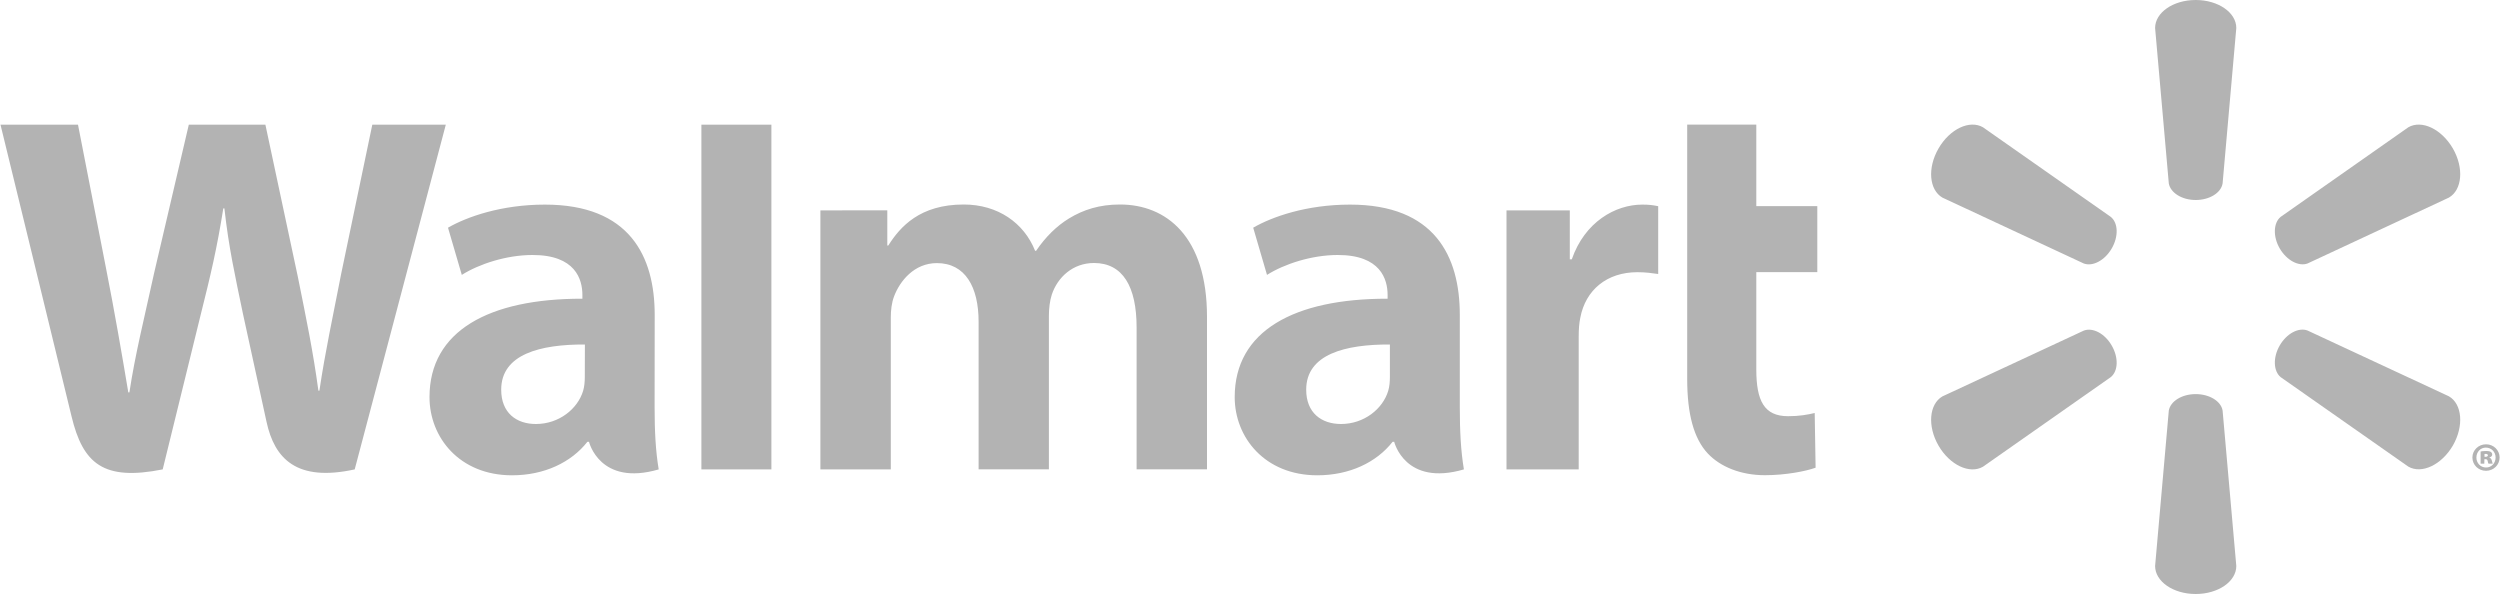
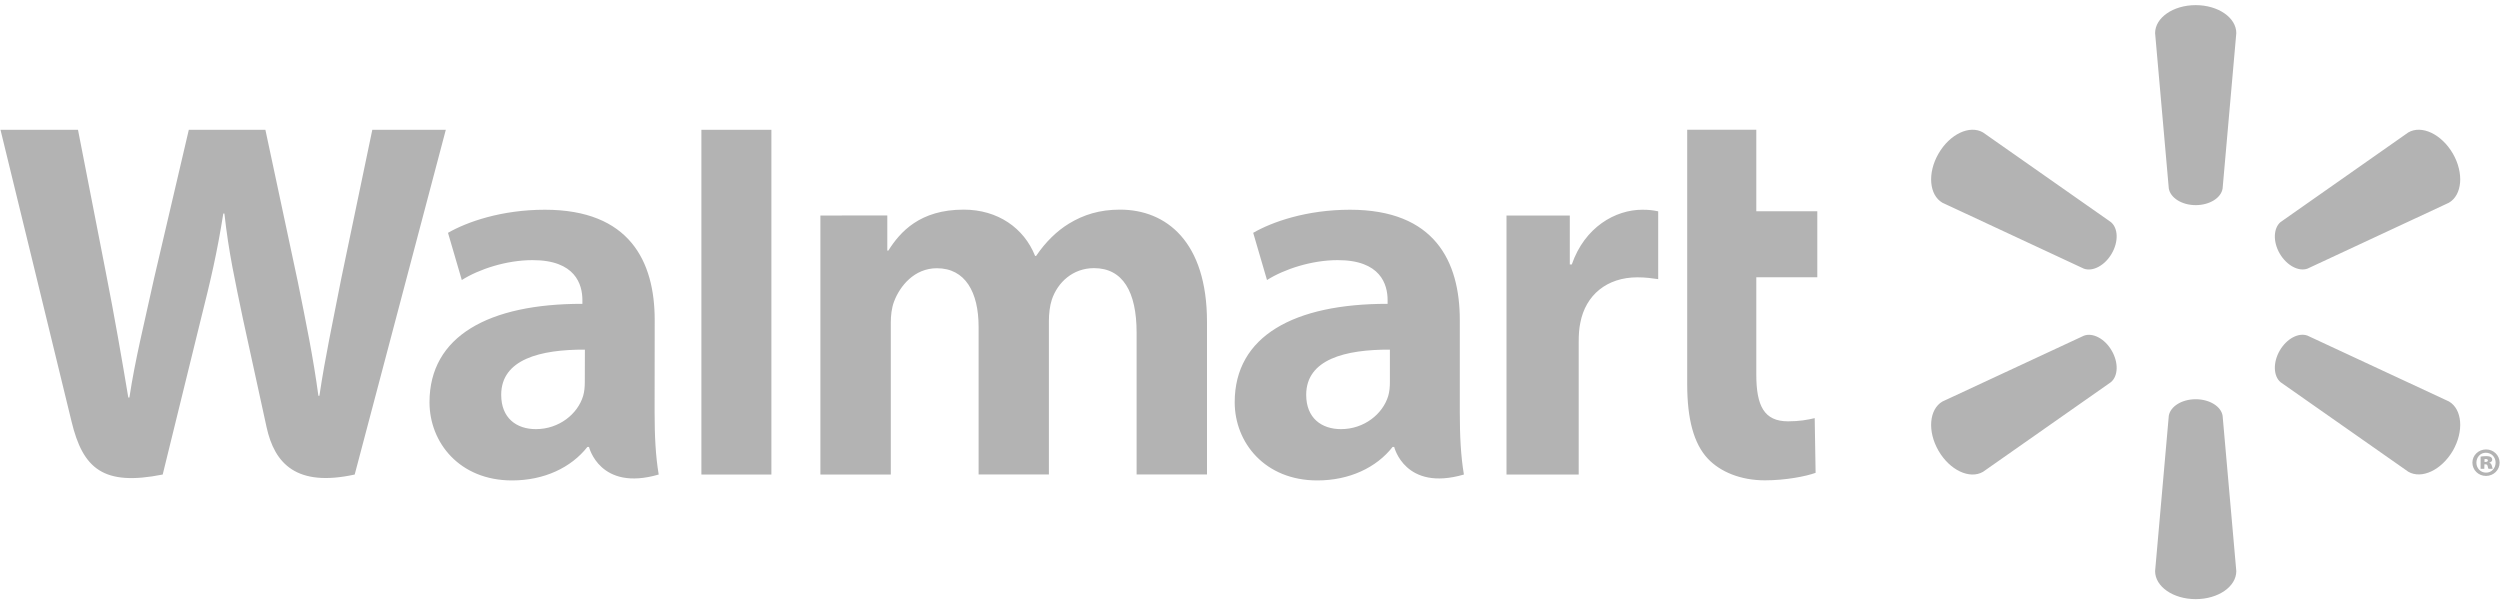
- <svg xmlns="http://www.w3.org/2000/svg" version="1.1" id="Слой_1" x="0px" y="0px" viewBox="0 0 2500 594" style="enable-background:new 0 0 2500 594;" xml:space="preserve">
+ <svg xmlns="http://www.w3.org/2000/svg" version="1.1" id="Слой_1" x="0px" y="0px" viewBox="0 0 2500 594" style="enable-background:new 0 0 2500 594;" xml:space="preserve" width="211px" height="51px">
  <style type="text/css">
	.st0{fill:#B3B3B3;}
</style>
  <path class="st0" d="M2195.7,200c13.9,0,25.4-7.2,26.9-16.6L2236.3,28c0-15.4-18-28-40.6-28c-22.6,0-40.6,12.6-40.6,28l13.7,155.4  C2170.4,192.7,2181.8,200,2195.7,200L2195.7,200 M2111.7,248.5c7-12,6.5-25.6-0.9-31.6L1983,127.3c-13.3-7.7-33.2,1.6-44.5,21.2  c-11.3,19.6-9.3,41.4,3.9,49.1l141.4,65.9C2092.7,266.8,2104.8,260.4,2111.7,248.5L2111.7,248.5 M2279.7,248.4  c7,12,19,18.3,27.8,15.1l141.4-65.9c13.3-7.7,15.2-29.6,4-49.1c-11.4-19.6-31.3-28.9-44.6-21.2l-127.7,89.6  C2273.4,222.9,2272.8,236.5,2279.7,248.4L2279.7,248.4 M2195.7,394.1c13.9,0,25.4,7.2,26.9,16.5l13.7,155.4c0,15.4-18,28-40.6,28  c-22.6,0-40.6-12.6-40.6-28l13.7-155.4C2170.4,401.3,2181.8,394.1,2195.7,394.1L2195.7,394.1 M2279.7,345.5c7-12.1,19-18.3,27.8-15  l141.4,65.8c13.3,7.7,15.2,29.6,4,49.2c-11.4,19.5-31.3,28.8-44.6,21.1l-127.7-89.5C2273.4,371.1,2272.8,357.5,2279.7,345.5  L2279.7,345.5 M2111.7,345.5c7,12,6.5,25.6-0.9,31.6L1983,466.7c-13.3,7.7-33.2-1.6-44.5-21.1c-11.3-19.6-9.3-41.5,3.9-49.2  l141.4-65.8C2092.7,327.2,2104.8,333.5,2111.7,345.5L2111.7,345.5" />
  <path class="st0" d="M1389.9,376.9c0,4.8-0.4,9.7-1.7,14c-5.4,17.9-24,33.1-47.2,33.1c-19.4,0-34.8-11-34.8-34.3  c0-35.6,39.2-45.4,83.7-45.2L1389.9,376.9L1389.9,376.9z M1459.8,314.9c0-58.7-25.1-110.3-109.8-110.3c-43.5,0-78,12.2-96.8,23.1  l13.8,47.2c17.2-10.9,44.7-19.9,70.6-19.9c43-0.1,50,24.3,50,40v3.7c-93.7-0.1-152.9,32.3-152.9,98.4c0,40.4,30.2,78.2,82.6,78.2  c32.2,0,59.2-12.9,75.3-33.5h1.6c0,0,10.7,44.8,69.7,27.6c-3.1-18.6-4.1-38.5-4.1-62.4L1459.8,314.9 M0.5,124.7  c0,0,61.2,250.8,71,291.5c11.4,47.5,31.9,65,91.2,53.2l38.2-155.5c9.7-38.6,16.2-66.2,22.4-105.5h1.1c4.4,39.7,10.6,66.9,18.6,105.6  c0,0,15.5,70.6,23.5,107.7c8,37.1,30.2,60.4,88.2,47.7l91.1-344.7h-73.5l-31.1,149c-8.4,43.4-15.9,77.3-21.8,117h-1  c-5.3-39.3-12.1-71.9-20.6-114.1l-32.4-151.9h-76.6l-34.6,148c-9.8,45-19,81.3-24.8,119.7h-1.1c-6-36.1-13.9-81.8-22.5-125.3  c0,0-20.6-105.9-27.8-142.4L0.5,124.7 M584.8,376.9c0,4.8-0.4,9.7-1.7,14c-5.4,17.9-24,33.1-47.2,33.1c-19.4,0-34.7-11-34.7-34.3  c0-35.6,39.2-45.4,83.7-45.2L584.8,376.9L584.8,376.9z M654.7,314.9c0-58.7-25.1-110.3-109.8-110.3c-43.5,0-78,12.2-96.9,23.1  l13.8,47.2c17.2-10.9,44.7-19.9,70.6-19.9c43-0.1,50,24.3,50,40v3.7c-93.7-0.1-152.9,32.3-152.9,98.4c0,40.4,30.1,78.2,82.5,78.2  c32.3,0,59.2-12.9,75.4-33.5h1.6c0,0,10.7,44.8,69.7,27.6c-3.1-18.6-4.1-38.5-4.1-62.4L654.7,314.9 M771.4,396.2V124.7h-70v344.7h70  V396.2 M1687.2,124.7v254.3c0,35.1,6.6,59.6,20.7,74.6c12.4,13.1,32.7,21.6,57,21.6c20.7,0,41.1-4,50.7-7.5l-0.9-54.7  c-7.1,1.7-15.4,3.2-26.6,3.2c-23.9,0-31.8-15.3-31.8-46.8v-97.3h61v-66h-61v-81.5H1687.2 M1506.5,210.4v259h72.2V336.8  c0-7.2,0.4-13.4,1.6-19.1c5.3-27.8,26.6-45.5,57.1-45.5c8.4,0,14.3,0.9,20.8,1.8v-67.8c-5.4-1.1-9.1-1.6-15.9-1.6  c-27,0-57.6,17.4-70.5,54.7h-2v-48.9L1506.5,210.4 M820.4,210.4v259h70.4V317.5c0-7.1,0.8-14.7,3.3-21.2  c5.8-15.3,20.1-33.2,42.8-33.2c28.4,0,41.7,24,41.7,58.6v147.6h70.3V315.6c0-6.8,0.9-15,2.9-21c5.8-17.4,21.1-31.6,42.2-31.6  c28.8,0,42.6,23.6,42.6,64.4v141.9h70.4V316.8c0-80.4-40.8-112.3-87-112.3c-20.4,0-36.5,5.1-51.1,14c-12.2,7.5-23.2,18.2-32.8,32.3  h-1c-11.1-27.9-37.3-46.3-71.4-46.3c-43.8,0-63.5,22.2-75.4,41h-1v-35.2L820.4,210.4" />
  <path class="st0" d="M2484.5,456.8h1.1c1.4,0,2.3-0.6,2.3-1.4c0-1-0.8-1.5-2.2-1.5c-0.4,0-0.9,0.1-1.2,0.1L2484.5,456.8  L2484.5,456.8L2484.5,456.8z M2484.3,463.7h-3.7v-12.2c0.8-0.2,2.8-0.5,5.4-0.5c2.8,0,4,0.4,4.9,1c0.8,0.5,1.3,1.4,1.3,2.7  c0,1.3-1.2,2.3-2.8,2.8v0.2c1.4,0.4,2.1,1.4,2.5,3.1c0.4,1.8,0.6,2.5,0.8,2.9h-4.2c-0.4-0.5-0.6-1.5-0.8-2.6  c-0.2-1.2-0.8-1.9-2.1-1.9h-1.2L2484.3,463.7L2484.3,463.7z M2485.8,447.6c-5.4,0-9.4,4.4-9.4,10c0,5.4,4.1,9.9,9.6,9.9  c5.5,0.1,9.6-4.4,9.6-10C2495.6,452,2491.5,447.6,2485.8,447.6L2485.8,447.6L2485.8,447.6z M2486.1,444.3c7.5,0,13.5,5.9,13.5,13.2  c0,7.4-6,13.3-13.6,13.3c-7.6,0-13.6-5.9-13.6-13.3c0-7.3,6.1-13.2,13.6-13.2L2486.1,444.3" />
</svg>
